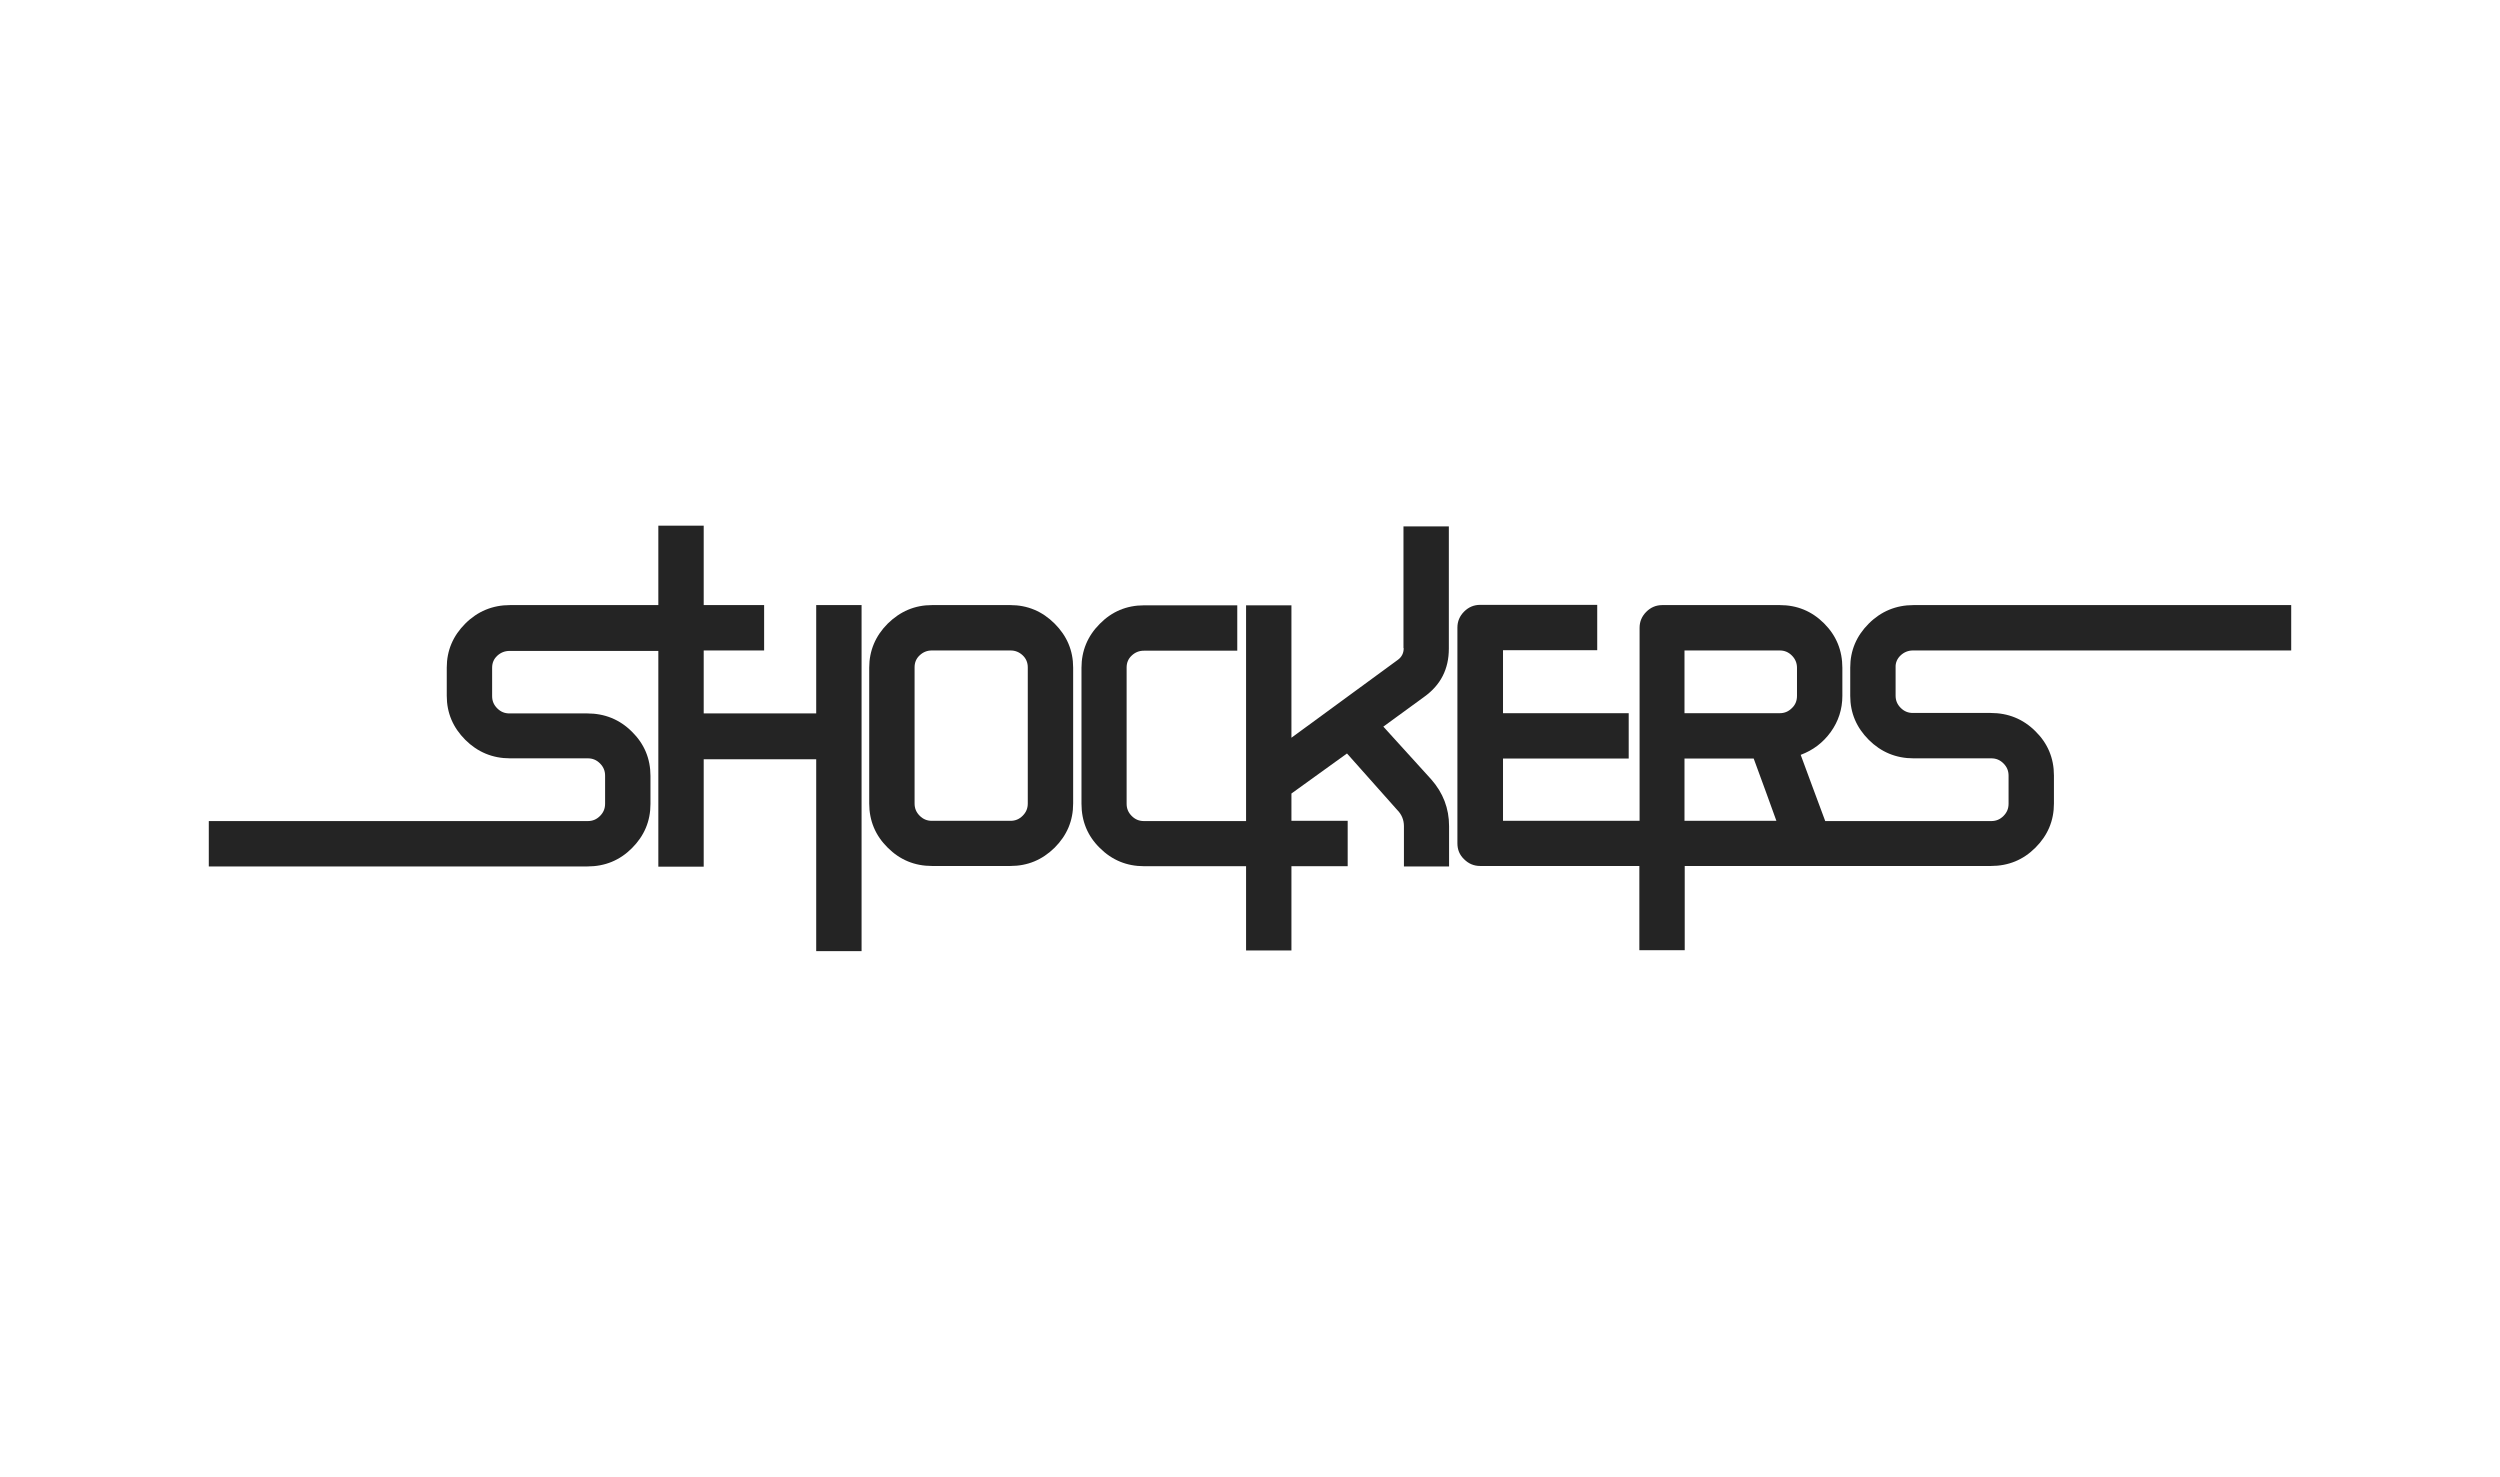
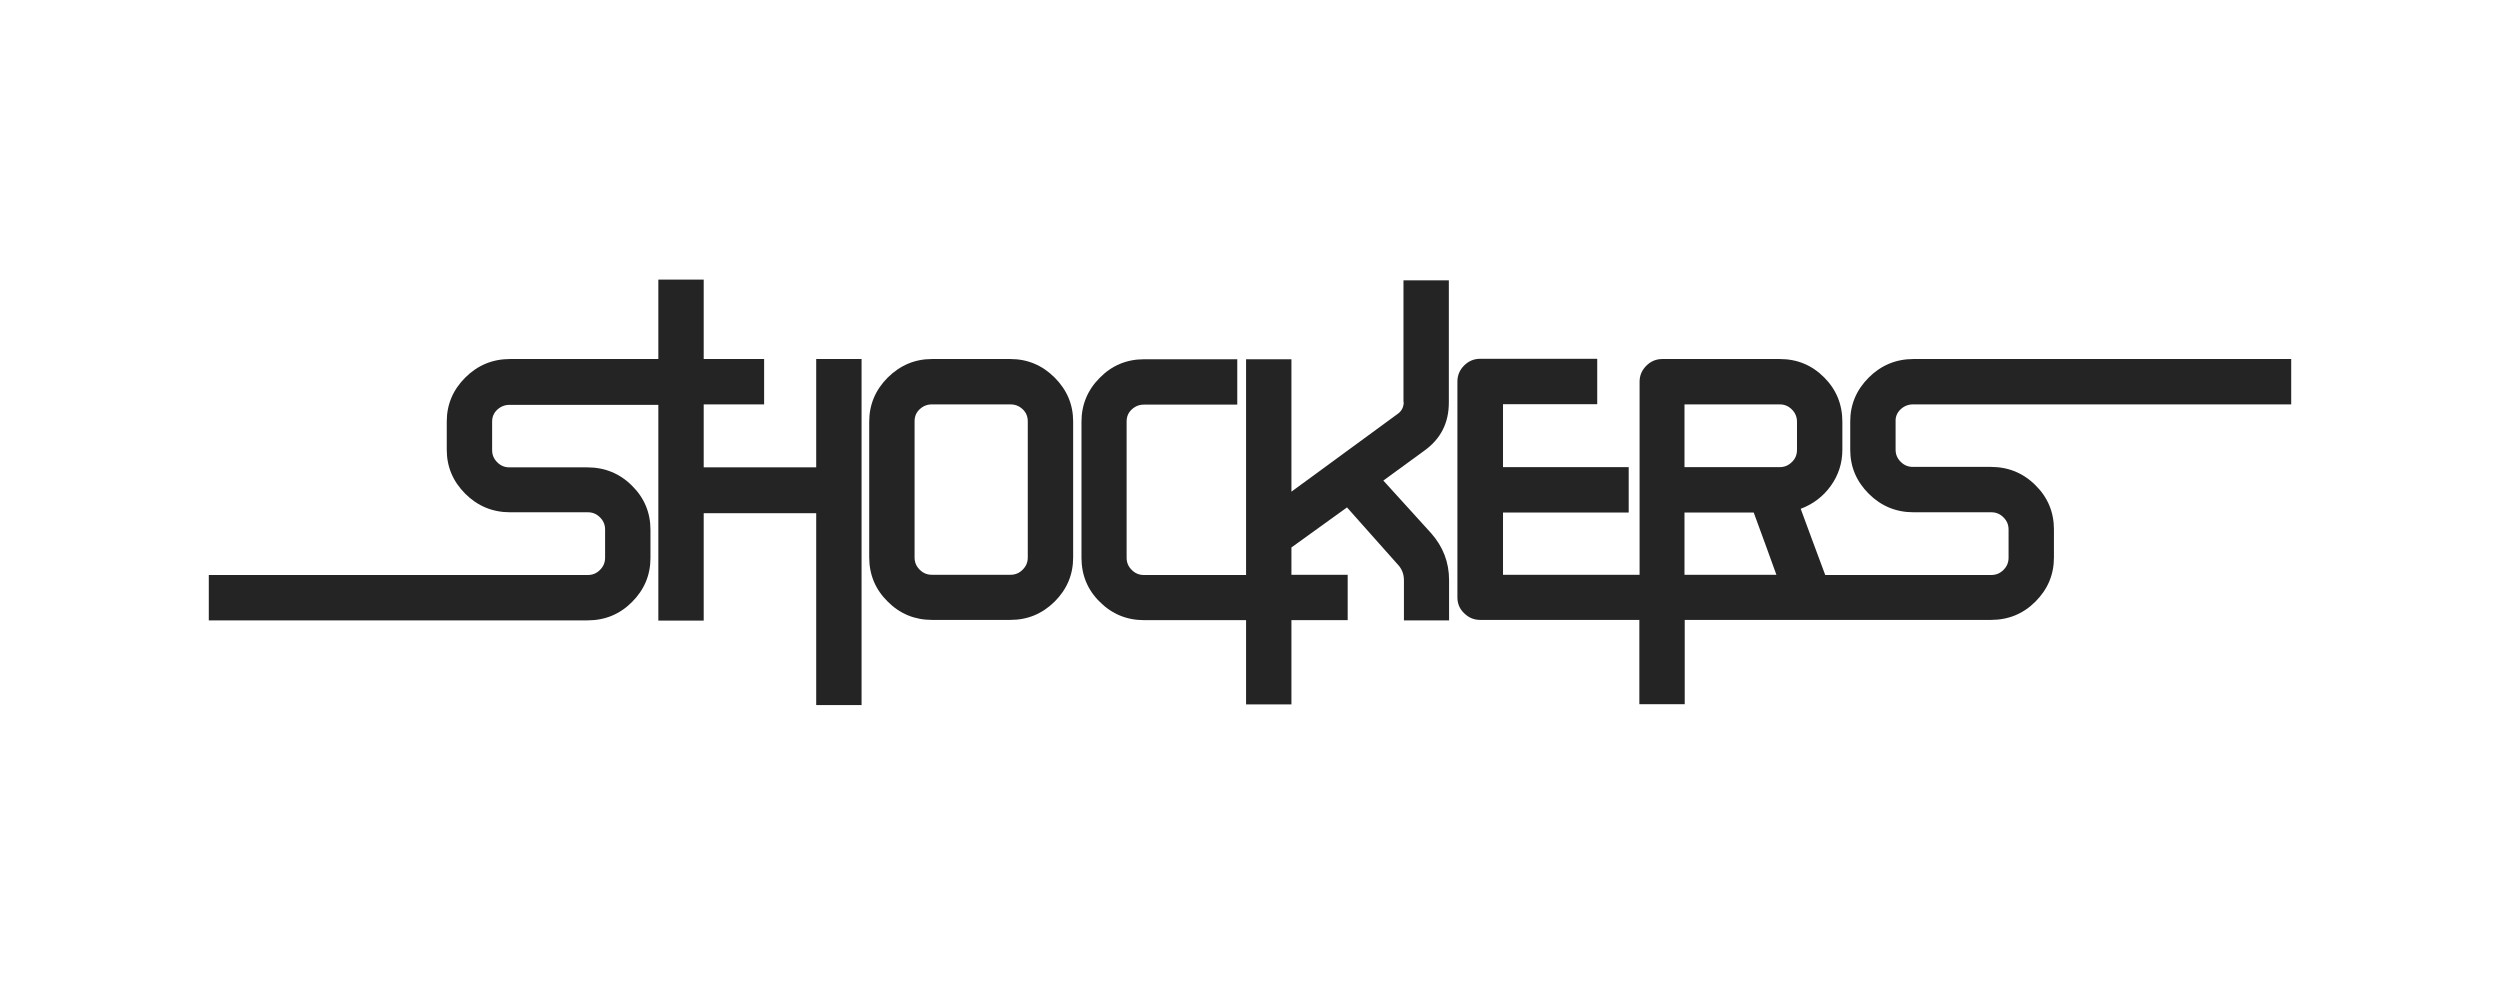
- <svg xmlns="http://www.w3.org/2000/svg" version="1.1" id="Layer_1" x="0px" y="0px" viewBox="0 0 1080 637.8" style="enable-background:new 0 0 1080 637.8;" xml:space="preserve">
+ <svg xmlns="http://www.w3.org/2000/svg" version="1.1" id="Layer_1" x="0px" y="0px" viewBox="0 0 1080 425.2" style="enable-background:new 0 0 1080 425.2;" xml:space="preserve">
  <style type="text/css">
	.st0{fill:#242424;}
</style>
  <g>
    <g>
      <g>
-         <path class="st0" d="M352.6,308.2H304V281h26.1v-19.6H304v-34.3h-19.6v34.3h-64.1c-7.5,0-14,2.7-19.3,8s-8,11.6-8,19v12.2     c0,7.4,2.7,13.7,8,19s11.8,8,19.3,8h33.6c2.1,0,3.8,0.7,5.3,2.2s2.2,3.2,2.2,5.3v12.1c0,2.1-0.7,3.8-2.2,5.3s-3.2,2.2-5.3,2.2     H90.2v19.6h163.6c7.5,0,13.9-2.6,19.2-7.9c5.3-5.3,8-11.6,8-19.1v-12.1c0-7.5-2.7-13.9-8-19.1c-5.3-5.3-11.8-7.9-19.3-7.9h-33.6     c-2.1,0-3.8-0.7-5.3-2.2s-2.2-3.2-2.2-5.3v-12.2c0-2.1,0.7-3.8,2.2-5.2c1.5-1.4,3.3-2.1,5.3-2.1h64.3v93.2H304V328h48.6v82.9     h19.6V261.4h-19.6V308.2z" />
-         <path class="st0" d="M436.5,261.4h-33.9c-7.4,0-13.7,2.7-19.1,8c-5.3,5.3-8,11.7-8,19v58.7c0,7.5,2.7,13.9,8,19.1     c5.3,5.3,11.7,7.9,19.1,7.9h33.9c7.4,0,13.7-2.6,19.1-7.9c5.3-5.3,8-11.6,8-19.1v-58.7c0-7.4-2.7-13.7-8-19     C450.3,264.1,443.9,261.4,436.5,261.4z M444,347.1c0,2.1-0.7,3.8-2.2,5.3s-3.2,2.2-5.3,2.2h-33.9c-2.1,0-3.8-0.7-5.3-2.2     s-2.2-3.2-2.2-5.3v-58.8c0-2.1,0.7-3.8,2.2-5.2c1.5-1.4,3.2-2.1,5.3-2.1h33.9c2.1,0,3.8,0.7,5.3,2.1s2.2,3.2,2.2,5.2V347.1z" />
-         <path class="st0" d="M606.4,280c0,2.2-0.9,3.9-2.6,5.1l-45.9,33.6v-57.2h-19.6v93.2h-44.1c-2.1,0-3.8-0.7-5.3-2.2     s-2.2-3.2-2.2-5.3v-58.8c0-2.1,0.7-3.8,2.2-5.2c1.5-1.4,3.2-2.1,5.3-2.1h40.3v-19.6h-40.3c-7.5,0-13.9,2.7-19.1,8     c-5.3,5.3-7.9,11.7-7.9,19v58.7c0,7.5,2.6,13.9,7.9,19.1c5.3,5.3,11.7,7.9,19.1,7.9h44.1v36.4h19.6v-36.4h24.3v-19.6h-24.3v-11.8     l24-17.3l21.7,24.4c1.9,1.9,2.9,4.3,2.9,7v17.4H626v-17.4c0-7.7-2.6-14.4-7.7-20.2l-20.7-22.8l17.7-12.9     c7.1-5.1,10.6-12,10.6-20.8v-52.8h-19.6V280H606.4z" />
-         <path class="st0" d="M821.1,283.1c1.5-1.4,3.3-2.1,5.3-2.1h163.4v-19.6H826.6c-7.5,0-14,2.7-19.3,8s-8,11.6-8,19v12.2     c0,7.4,2.7,13.7,8,19s11.8,8,19.3,8h33.6c2.1,0,3.8,0.7,5.3,2.2s2.2,3.2,2.2,5.3v12.1c0,2.1-0.7,3.8-2.2,5.3s-3.2,2.2-5.3,2.2     h-71.7c-3.8-10.3-7.4-19.8-10.6-28.6c5.3-2,9.6-5.2,13-9.9c3.3-4.6,5-9.8,5-15.6v-12.1c0-7.5-2.6-13.9-7.9-19.2     c-5.3-5.3-11.7-7.9-19.1-7.9h-50.8c-2.7,0-5,1-6.9,2.9s-2.9,4.2-2.9,6.9v83.4h-59v-26.9h54.3v-19.6h-54.3v-27.2H690v-19.6h-50.6     c-2.7,0-5,1-6.9,2.9s-2.9,4.2-2.9,6.9v93.2c0,2.7,0.9,5,2.9,6.9c1.9,1.9,4.2,2.9,6.9,2.9h68.8v36.4h19.6v-36.4H743h30.9h1h21     h64.2c7.5,0,13.9-2.6,19.2-7.9c5.3-5.3,8-11.6,8-19.1V335c0-7.5-2.7-13.9-8-19.1c-5.3-5.3-11.8-7.9-19.3-7.9h-33.6     c-2.1,0-3.8-0.7-5.3-2.2s-2.2-3.2-2.2-5.3v-12.2C818.8,286.3,819.6,284.5,821.1,283.1z M727.7,281h41.1c2.1,0,3.8,0.7,5.3,2.2     s2.2,3.3,2.2,5.3v12.1c0,2.1-0.7,3.9-2.2,5.3c-1.5,1.5-3.2,2.2-5.3,2.2h-41.1V281z M727.7,354.6v-26.9h29.9     c3.8,10.4,7.1,19.3,9.8,26.9h-24.6H727.7z" />
+         <path class="st0" d="M352.6,201.9H304v-27.2h26.1v-19.6H304v-34.3h-19.6v34.3h-64.1c-7.5,0-14,2.7-19.3,8s-8,11.6-8,19v12.2     c0,7.4,2.7,13.7,8,19s11.8,8,19.3,8h33.6c2.1,0,3.8,0.7,5.3,2.2s2.2,3.2,2.2,5.3v12.1c0,2.1-0.7,3.8-2.2,5.3s-3.2,2.2-5.3,2.2     H90.2V268h163.6c7.5,0,13.9-2.6,19.2-7.9s8-11.6,8-19.1v-12.1c0-7.5-2.7-13.9-8-19.1c-5.3-5.3-11.8-7.9-19.3-7.9h-33.6     c-2.1,0-3.8-0.7-5.3-2.2s-2.2-3.2-2.2-5.3v-12.2c0-2.1,0.7-3.8,2.2-5.2c1.5-1.4,3.3-2.1,5.3-2.1h64.3v93.2H304v-46.4h48.6v82.9     h19.6V155.1h-19.6V201.9z" />
+         <path class="st0" d="M436.5,155.1h-33.9c-7.4,0-13.7,2.7-19.1,8c-5.3,5.3-8,11.7-8,19v58.7c0,7.5,2.7,13.9,8,19.1     c5.3,5.3,11.7,7.9,19.1,7.9h33.9c7.4,0,13.7-2.6,19.1-7.9c5.3-5.3,8-11.6,8-19.1v-58.7c0-7.4-2.7-13.7-8-19     C450.3,157.8,443.9,155.1,436.5,155.1z M444,240.8c0,2.1-0.7,3.8-2.2,5.3s-3.2,2.2-5.3,2.2h-33.9c-2.1,0-3.8-0.7-5.3-2.2     s-2.2-3.2-2.2-5.3V182c0-2.1,0.7-3.8,2.2-5.2c1.5-1.4,3.2-2.1,5.3-2.1h33.9c2.1,0,3.8,0.7,5.3,2.1s2.2,3.2,2.2,5.2V240.8z" />
+         <path class="st0" d="M606.4,173.7c0,2.2-0.9,3.9-2.6,5.1l-45.9,33.6v-57.2h-19.6v93.2h-44.1c-2.1,0-3.8-0.7-5.3-2.2     s-2.2-3.2-2.2-5.3v-58.8c0-2.1,0.7-3.8,2.2-5.2c1.5-1.4,3.2-2.1,5.3-2.1h40.3v-19.6h-40.3c-7.5,0-13.9,2.7-19.1,8     c-5.3,5.3-7.9,11.7-7.9,19v58.7c0,7.5,2.6,13.9,7.9,19.1c5.3,5.3,11.7,7.9,19.1,7.9h44.1v36.4h19.6v-36.4h24.3v-19.6h-24.3v-11.8     l24-17.3l21.7,24.4c1.9,1.9,2.9,4.3,2.9,7V268H626v-17.4c0-7.7-2.6-14.4-7.7-20.2l-20.7-22.8l17.7-12.9     c7.1-5.1,10.6-12,10.6-20.8v-52.8h-19.6v52.6H606.4z" />
+         <path class="st0" d="M821.1,176.8c1.5-1.4,3.3-2.1,5.3-2.1h163.4v-19.6H826.6c-7.5,0-14,2.7-19.3,8s-8,11.6-8,19v12.2     c0,7.4,2.7,13.7,8,19s11.8,8,19.3,8h33.6c2.1,0,3.8,0.7,5.3,2.2s2.2,3.2,2.2,5.3v12.1c0,2.1-0.7,3.8-2.2,5.3s-3.2,2.2-5.3,2.2     h-71.7c-3.8-10.3-7.4-19.8-10.6-28.6c5.3-2,9.6-5.2,13-9.9c3.3-4.6,5-9.8,5-15.6v-12.1c0-7.5-2.6-13.9-7.9-19.2     c-5.3-5.3-11.7-7.9-19.1-7.9h-50.8c-2.7,0-5,1-6.9,2.9s-2.9,4.2-2.9,6.9v83.4h-59v-26.9h54.3v-19.6h-54.3v-27.2H690V155h-50.6     c-2.7,0-5,1-6.9,2.9s-2.9,4.2-2.9,6.9V258c0,2.7,0.9,5,2.9,6.9c1.9,1.9,4.2,2.9,6.9,2.9h68.8v36.4h19.6v-36.4H743h30.9h1h21h64.2     c7.5,0,13.9-2.6,19.2-7.9s8-11.6,8-19.1v-12.1c0-7.5-2.7-13.9-8-19.1c-5.3-5.3-11.8-7.9-19.3-7.9h-33.6c-2.1,0-3.8-0.7-5.3-2.2     s-2.2-3.2-2.2-5.3V182C818.8,180,819.6,178.2,821.1,176.8z M727.7,174.7h41.1c2.1,0,3.8,0.7,5.3,2.2s2.2,3.3,2.2,5.3v12.1     c0,2.1-0.7,3.9-2.2,5.3c-1.5,1.5-3.2,2.2-5.3,2.2h-41.1V174.7z M727.7,248.3v-26.9h29.9c3.8,10.4,7.1,19.3,9.8,26.9h-24.6H727.7z     " />
      </g>
    </g>
  </g>
</svg>
